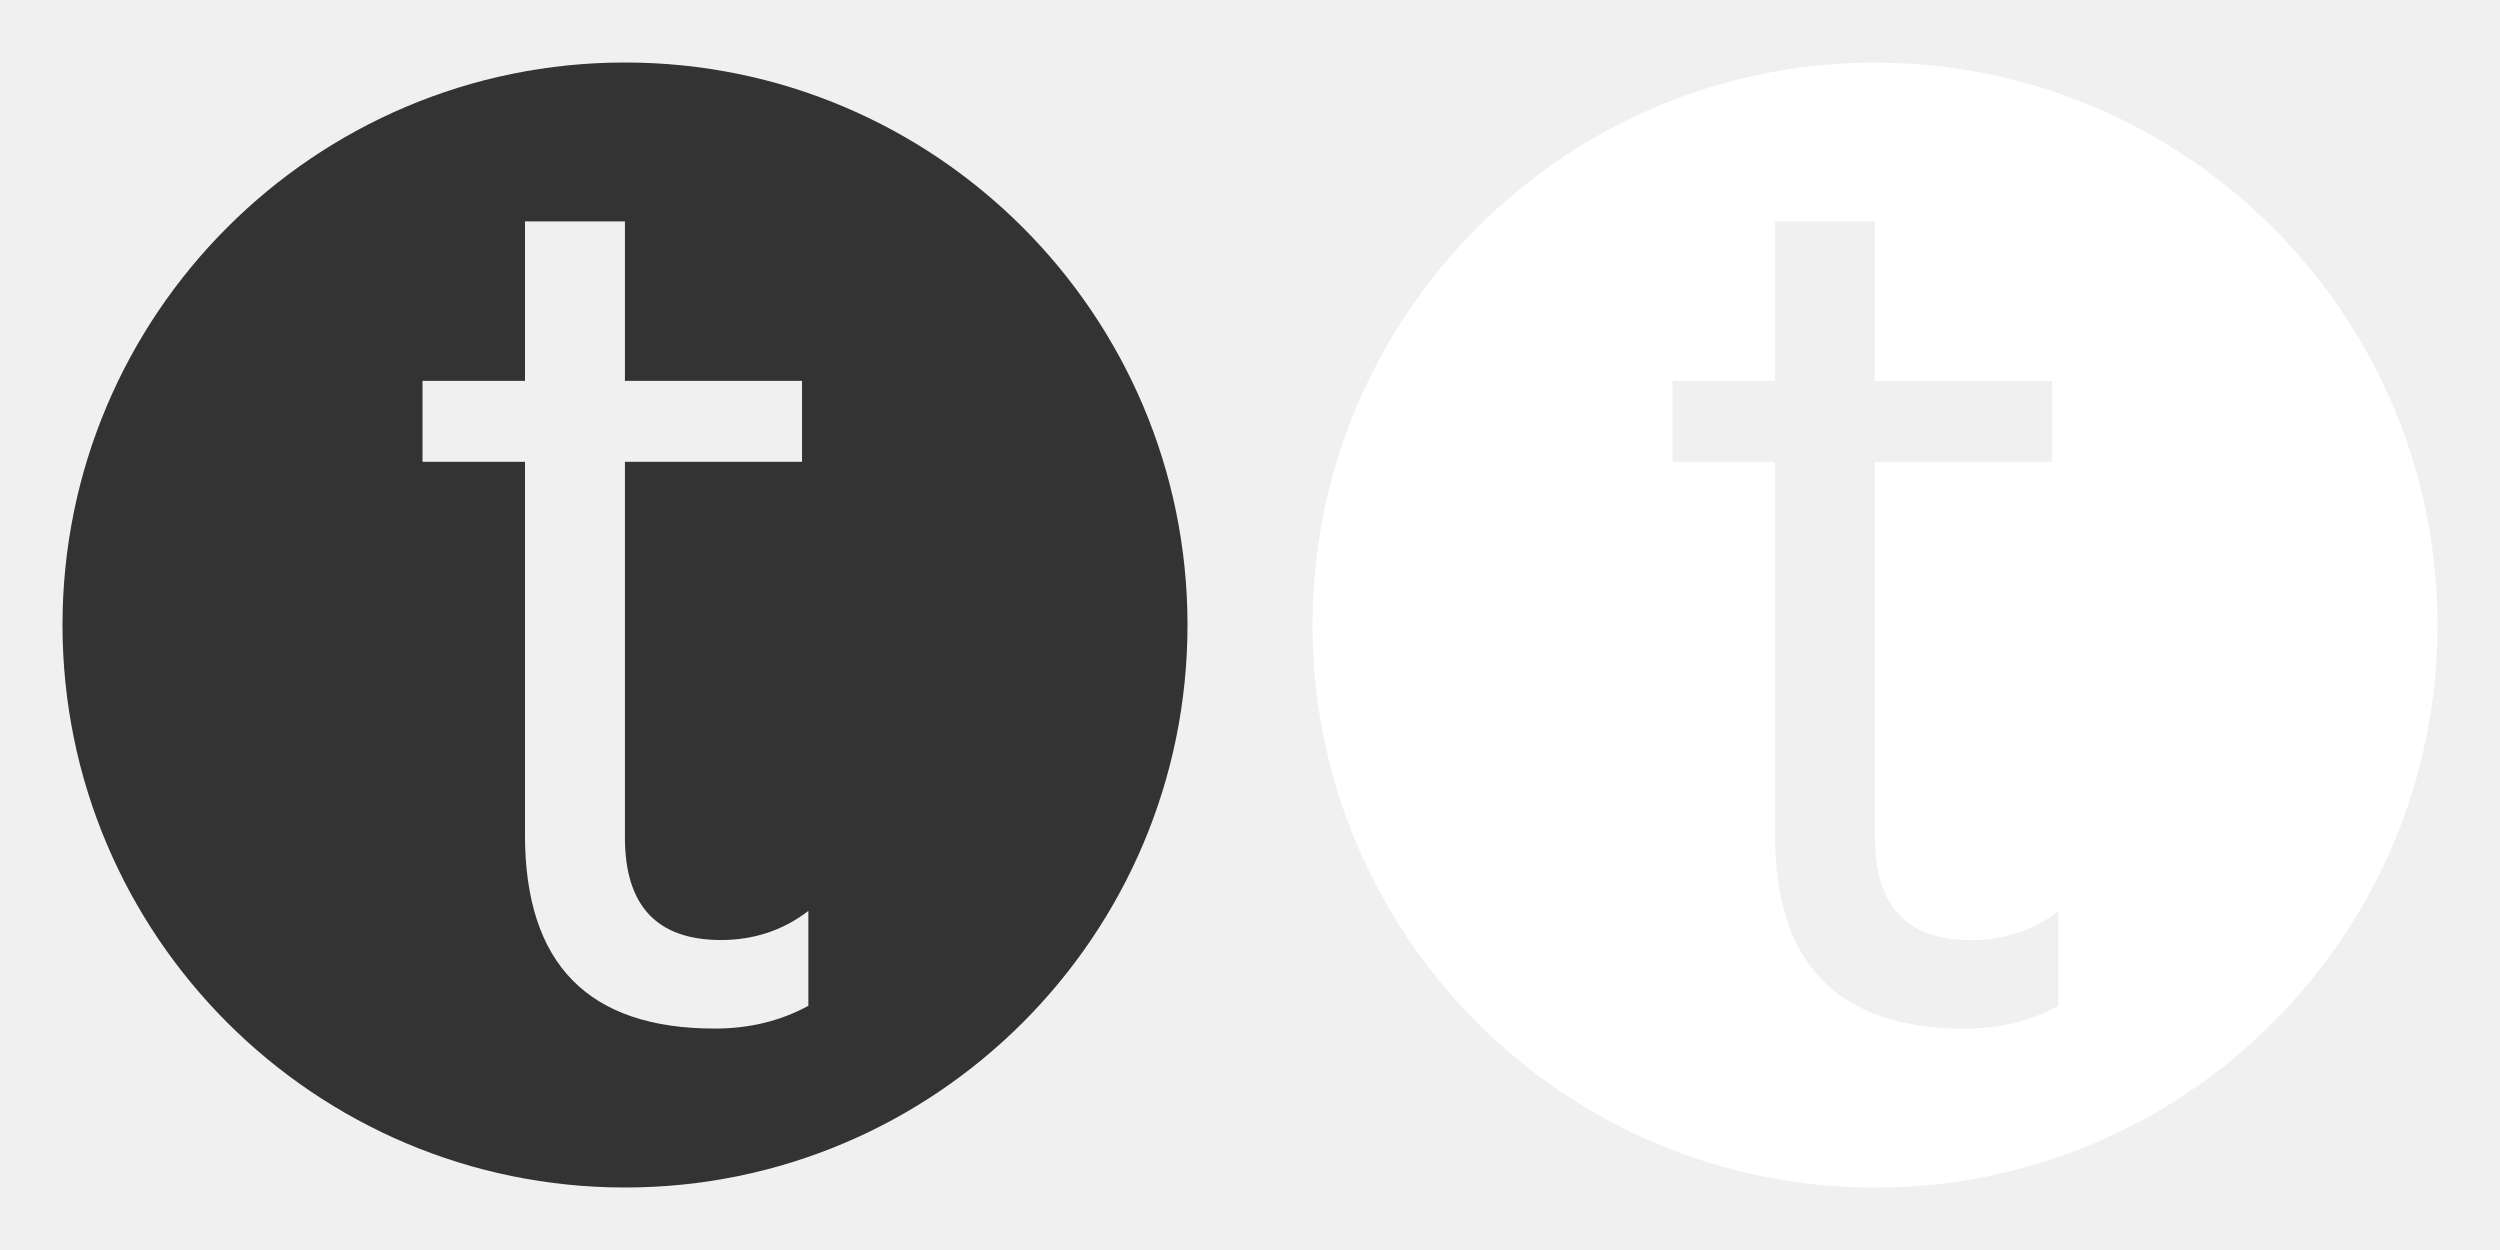
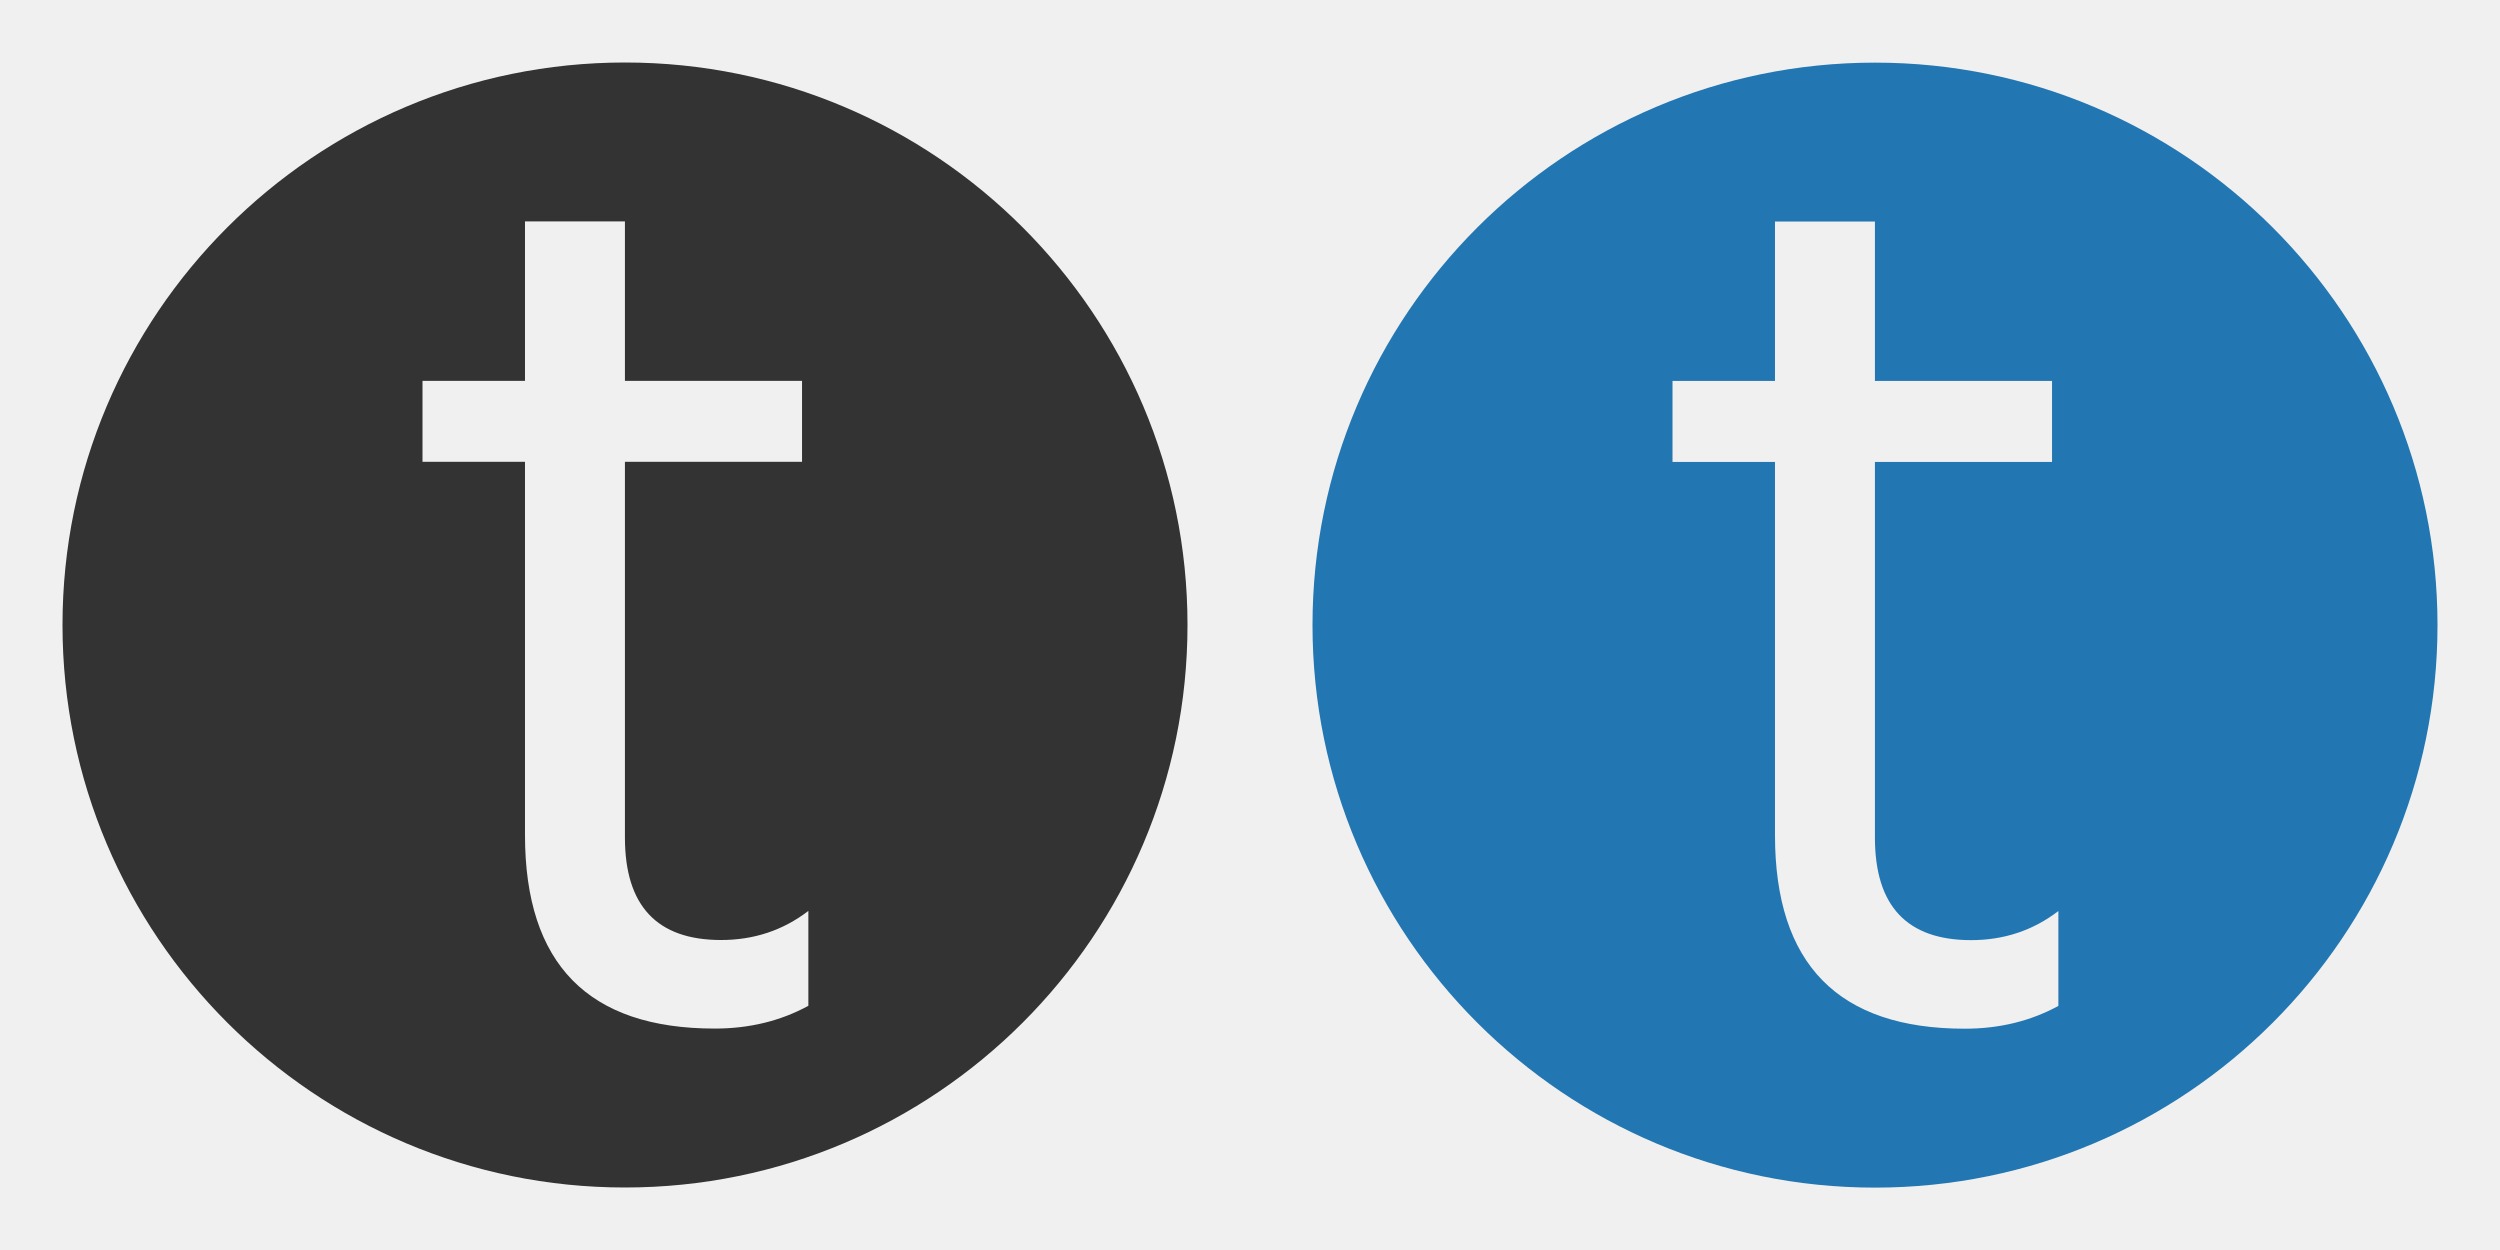
<svg xmlns="http://www.w3.org/2000/svg" width="100%" height="100%" viewBox="0 0 2000 1000" version="1.1" xml:space="preserve" style="fill-rule:evenodd;clip-rule:evenodd;stroke-linejoin:round;stroke-miterlimit:1.414;">
  <g transform="matrix(1,0,0,1,-2200,-3900)">
    <g id="icon.-type" transform="matrix(1,0,0,1,2200,3900)">
      <rect x="0" y="0" width="2000" height="1000" style="fill:none;" />
      <g transform="matrix(1,0,0,1,-2200,-3900)">
        <path d="M2700,3950C2948.36,3950 3150,4151.64 3150,4400C3150,4648.36 2948.36,4850 2700,4850C2451.64,4850 2250,4648.36 2250,4400C2250,4151.64 2451.64,3950 2700,3950ZM2699.94,4204.67L2699.94,4077.14L2619.99,4077.14L2619.99,4204.67L2538.01,4204.67L2538.01,4269.44L2619.99,4269.44L2619.99,4568.01C2619.99,4671.24 2670.59,4722.86 2771.8,4722.86C2799.46,4722.86 2824.43,4716.78 2846.69,4704.64L2846.69,4628.73C2826.45,4644.25 2803.17,4652.01 2776.86,4652.01C2725.58,4652.01 2699.94,4624.68 2699.94,4570.03L2699.94,4269.44L2841.63,4269.44L2841.63,4204.67L2699.94,4204.67Z" style="fill:rgb(51,51,51);" />
      </g>
      <g transform="matrix(1,0,0,1,-1200,-3899.9)">
-         <path d="M2700,3950C2948.36,3950 3150,4151.64 3150,4400C3150,4648.36 2948.36,4850 2700,4850C2451.64,4850 2250,4648.36 2250,4400C2250,4151.64 2451.64,3950 2700,3950ZM2699.94,4204.67L2699.94,4077.14L2619.99,4077.14L2619.99,4204.67L2538.01,4204.67L2538.01,4269.44L2619.99,4269.44L2619.99,4568.01C2619.99,4671.24 2670.59,4722.86 2771.8,4722.86C2799.46,4722.86 2824.43,4716.78 2846.69,4704.64L2846.69,4628.73C2826.45,4644.25 2803.17,4652.01 2776.86,4652.01C2725.58,4652.01 2699.94,4624.68 2699.94,4570.03L2699.94,4269.44L2841.63,4269.44L2841.63,4204.67L2699.94,4204.67Z" style="fill:white;" />
+         <path d="M2700,3950C2948.36,3950 3150,4151.64 3150,4400C3150,4648.36 2948.36,4850 2700,4850C2451.64,4850 2250,4648.36 2250,4400C2250,4151.64 2451.64,3950 2700,3950ZM2699.94,4204.67L2699.94,4077.14L2619.99,4077.14L2619.99,4204.67L2538.01,4204.67L2538.01,4269.44L2619.99,4269.44L2619.99,4568.01C2619.99,4671.24 2670.59,4722.86 2771.8,4722.86C2799.46,4722.86 2824.43,4716.78 2846.69,4704.64L2846.69,4628.73C2826.45,4644.25 2803.17,4652.01 2776.86,4652.01C2725.58,4652.01 2699.94,4624.68 2699.94,4570.03L2699.94,4269.44L2841.63,4269.44L2841.63,4204.67L2699.94,4204.67Z" style="fill:rgb(34,119,179);" />
      </g>
    </g>
  </g>
</svg>
